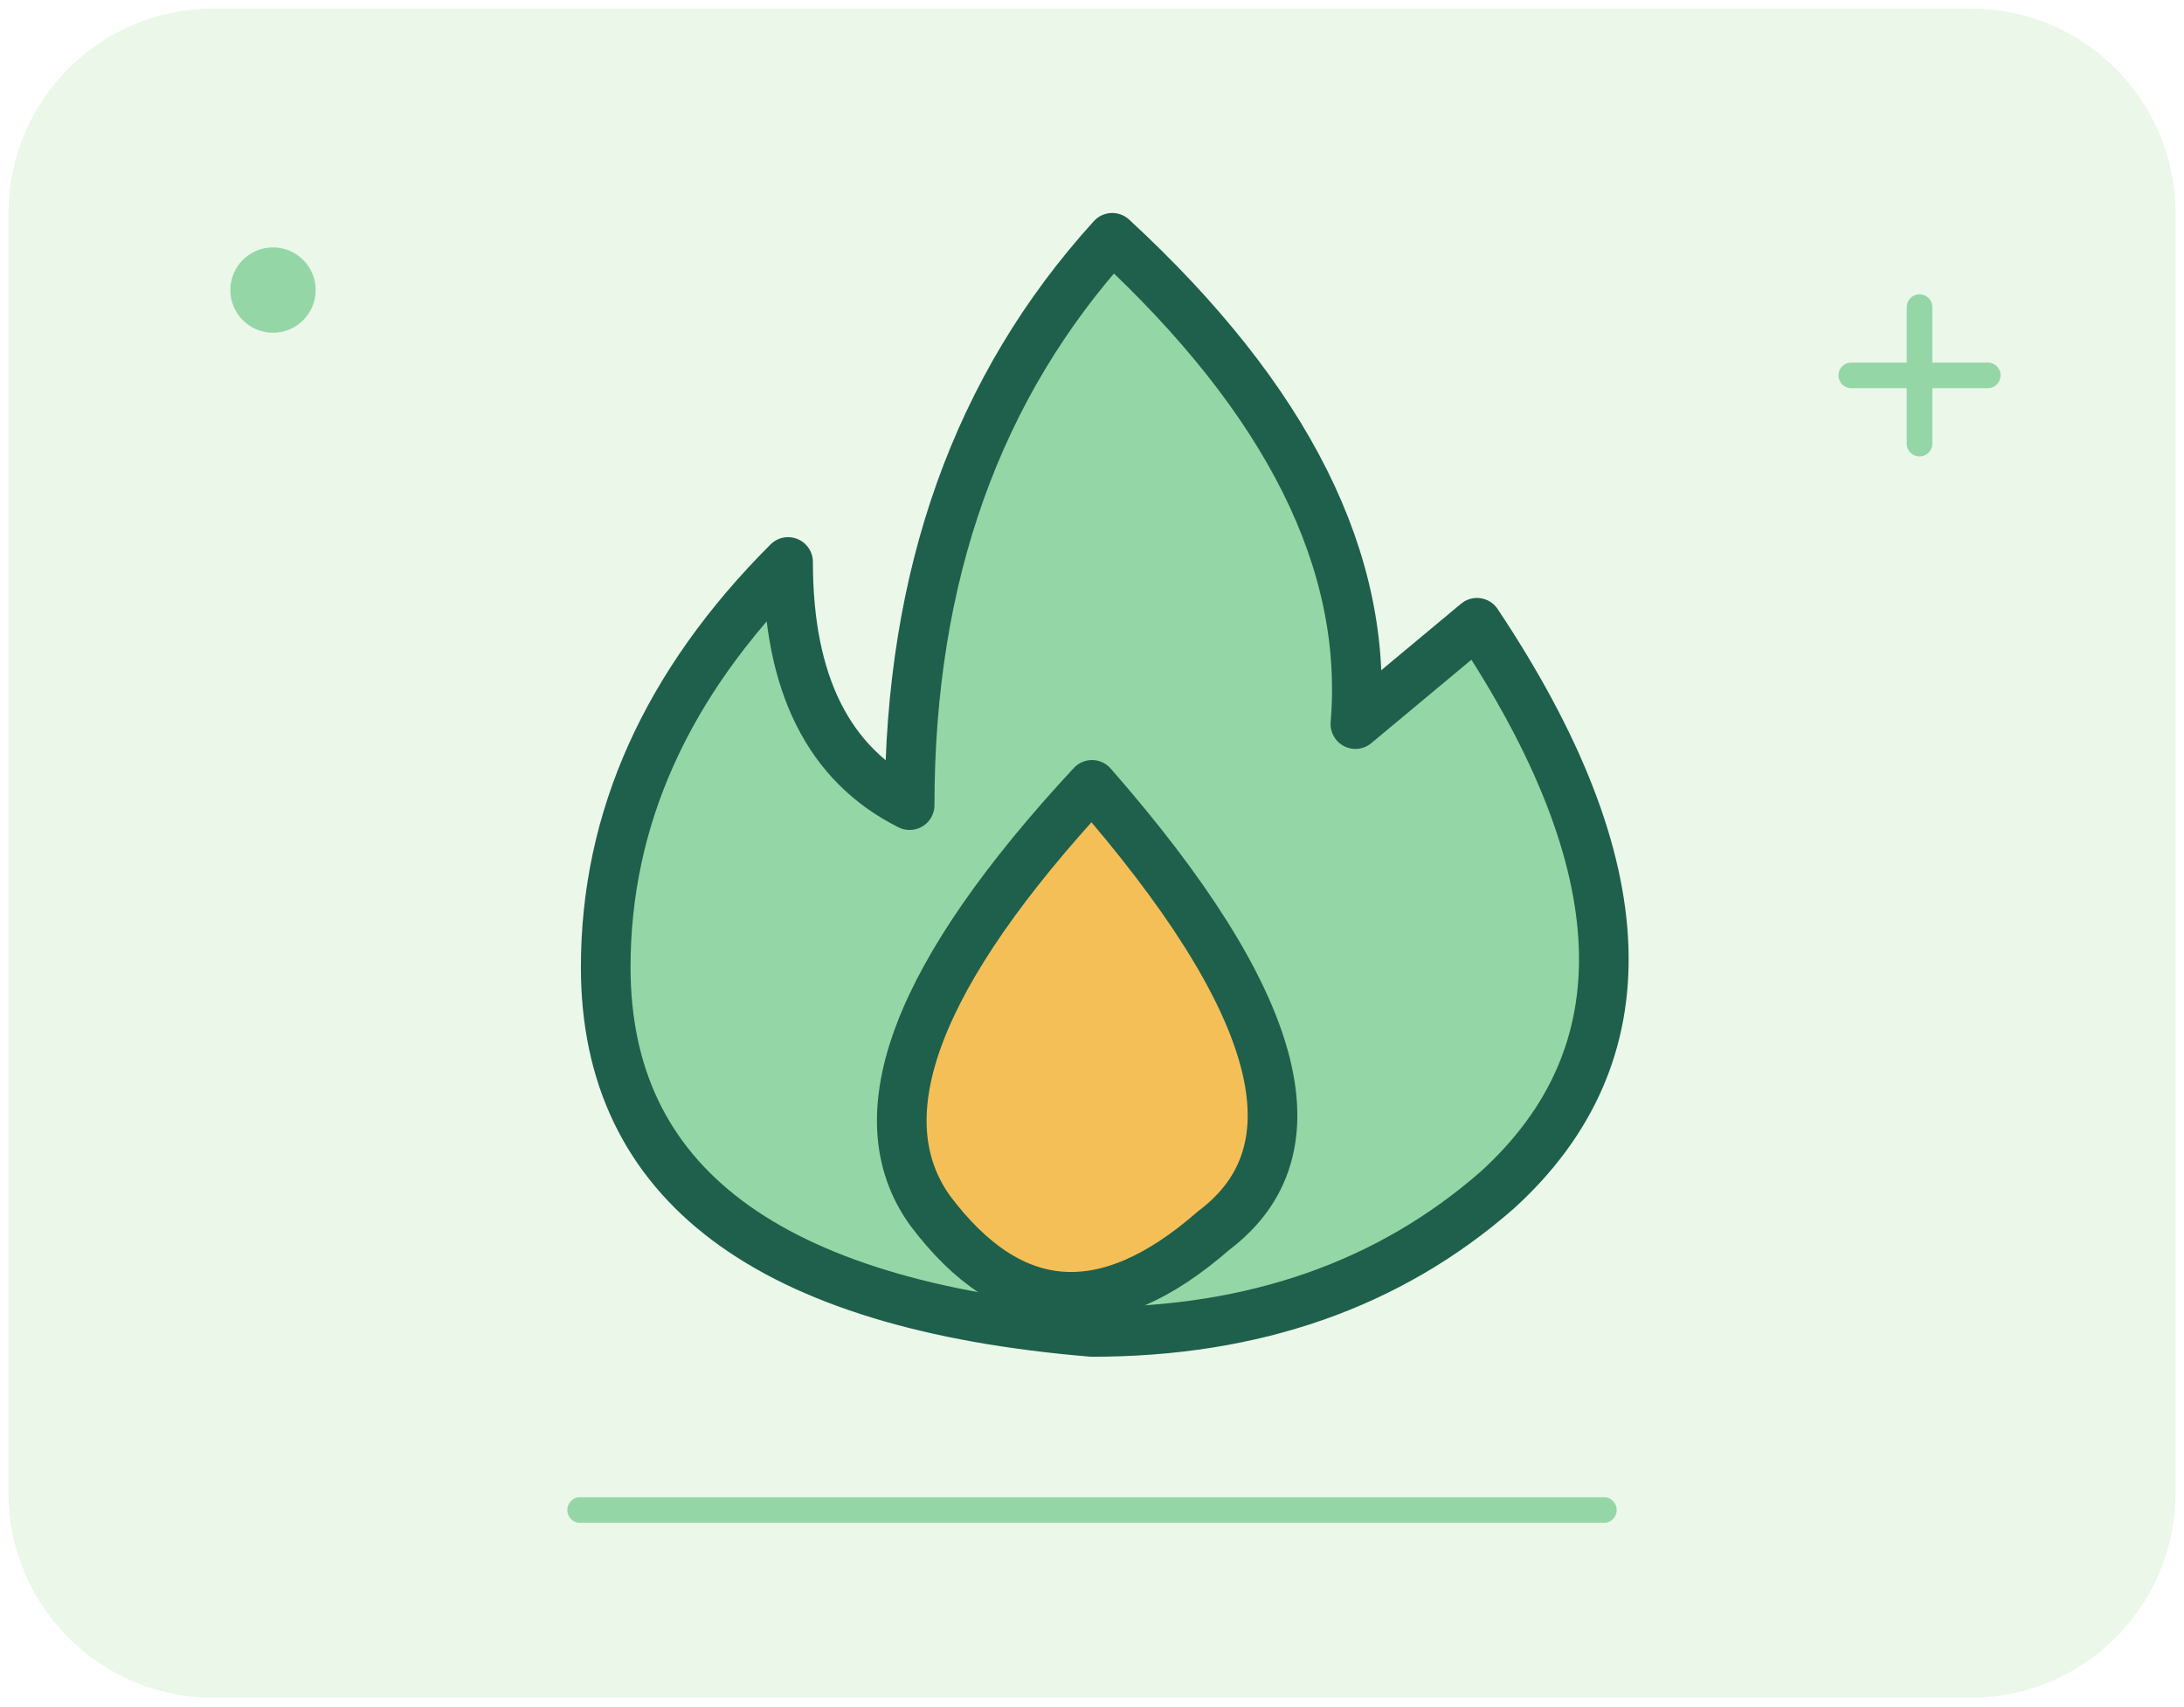
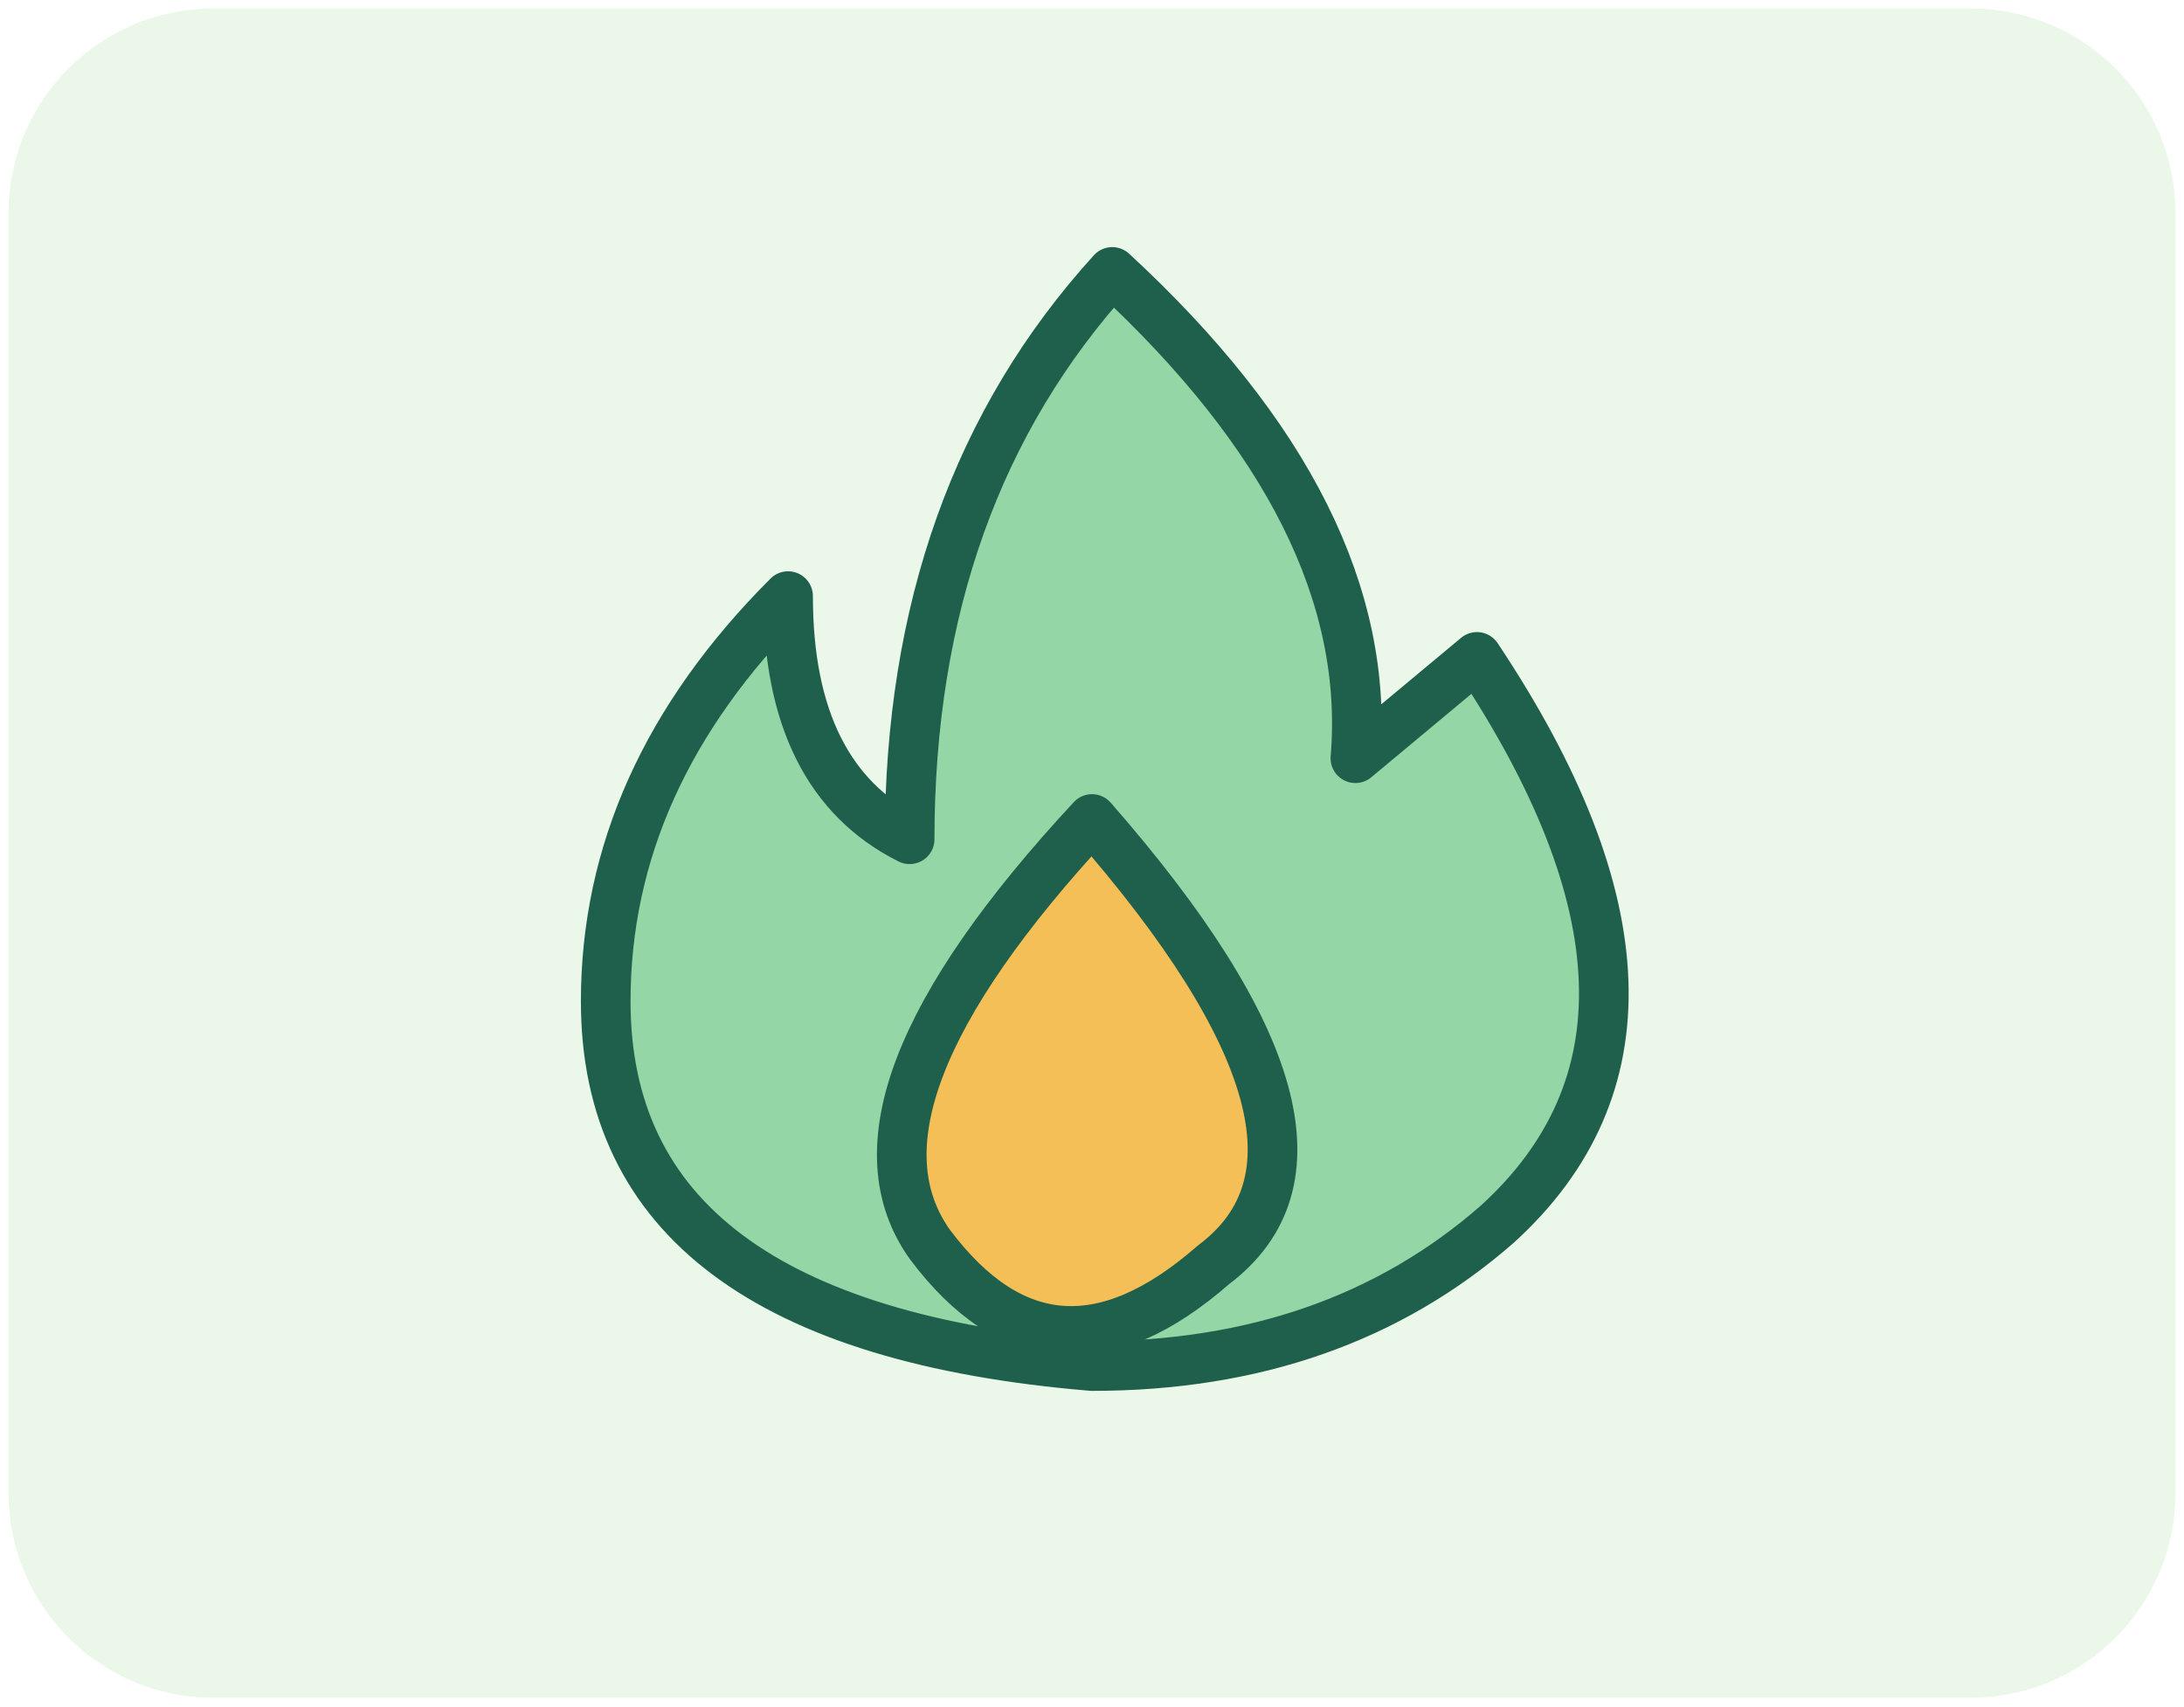
- <svg xmlns="http://www.w3.org/2000/svg" width="256" height="200" viewBox="0 0 256 200" font-family="system-ui,Noto Sans CJK SC,Microsoft YaHei,sans-serif" role="img">
+ <svg xmlns="http://www.w3.org/2000/svg" width="256" height="200" viewBox="0 0 256 200" font-family="system-ui,sans-serif" role="img">
  <rect x="1" y="1" width="254" height="198" rx="24" fill="#eaf7e9" />
-   <circle cx="32" cy="34" r="5" fill="#95d6a6" />
-   <path d="M225 36v16m-8-8h16" stroke="#95d6a6" stroke-width="3" stroke-linecap="round" />
-   <g transform="translate(52 16) scale(2.375)" stroke="#1e604b" stroke-width="2.45" stroke-linecap="round" stroke-linejoin="round" fill="none">
+   <g transform="translate(52 20) scale(2.375)" stroke="#1e604b" stroke-width="2.45" stroke-linecap="round" stroke-linejoin="round" fill="none">
    <path d="M33 5q13 12 12 24l6-5q12 18 1 28-8 7-20 7Q8 57 8 41q0-11 9-20 0 9 6 12 0-17 10-28z" fill="#95d6a6" />
    <path d="M32 32q14 16 6 22-8 7-14-1-5-7 8-21z" fill="#f5bf58" />
  </g>
-   <path d="M68 177h120" stroke="#95d6a6" stroke-width="3" stroke-linecap="round" />
</svg>
